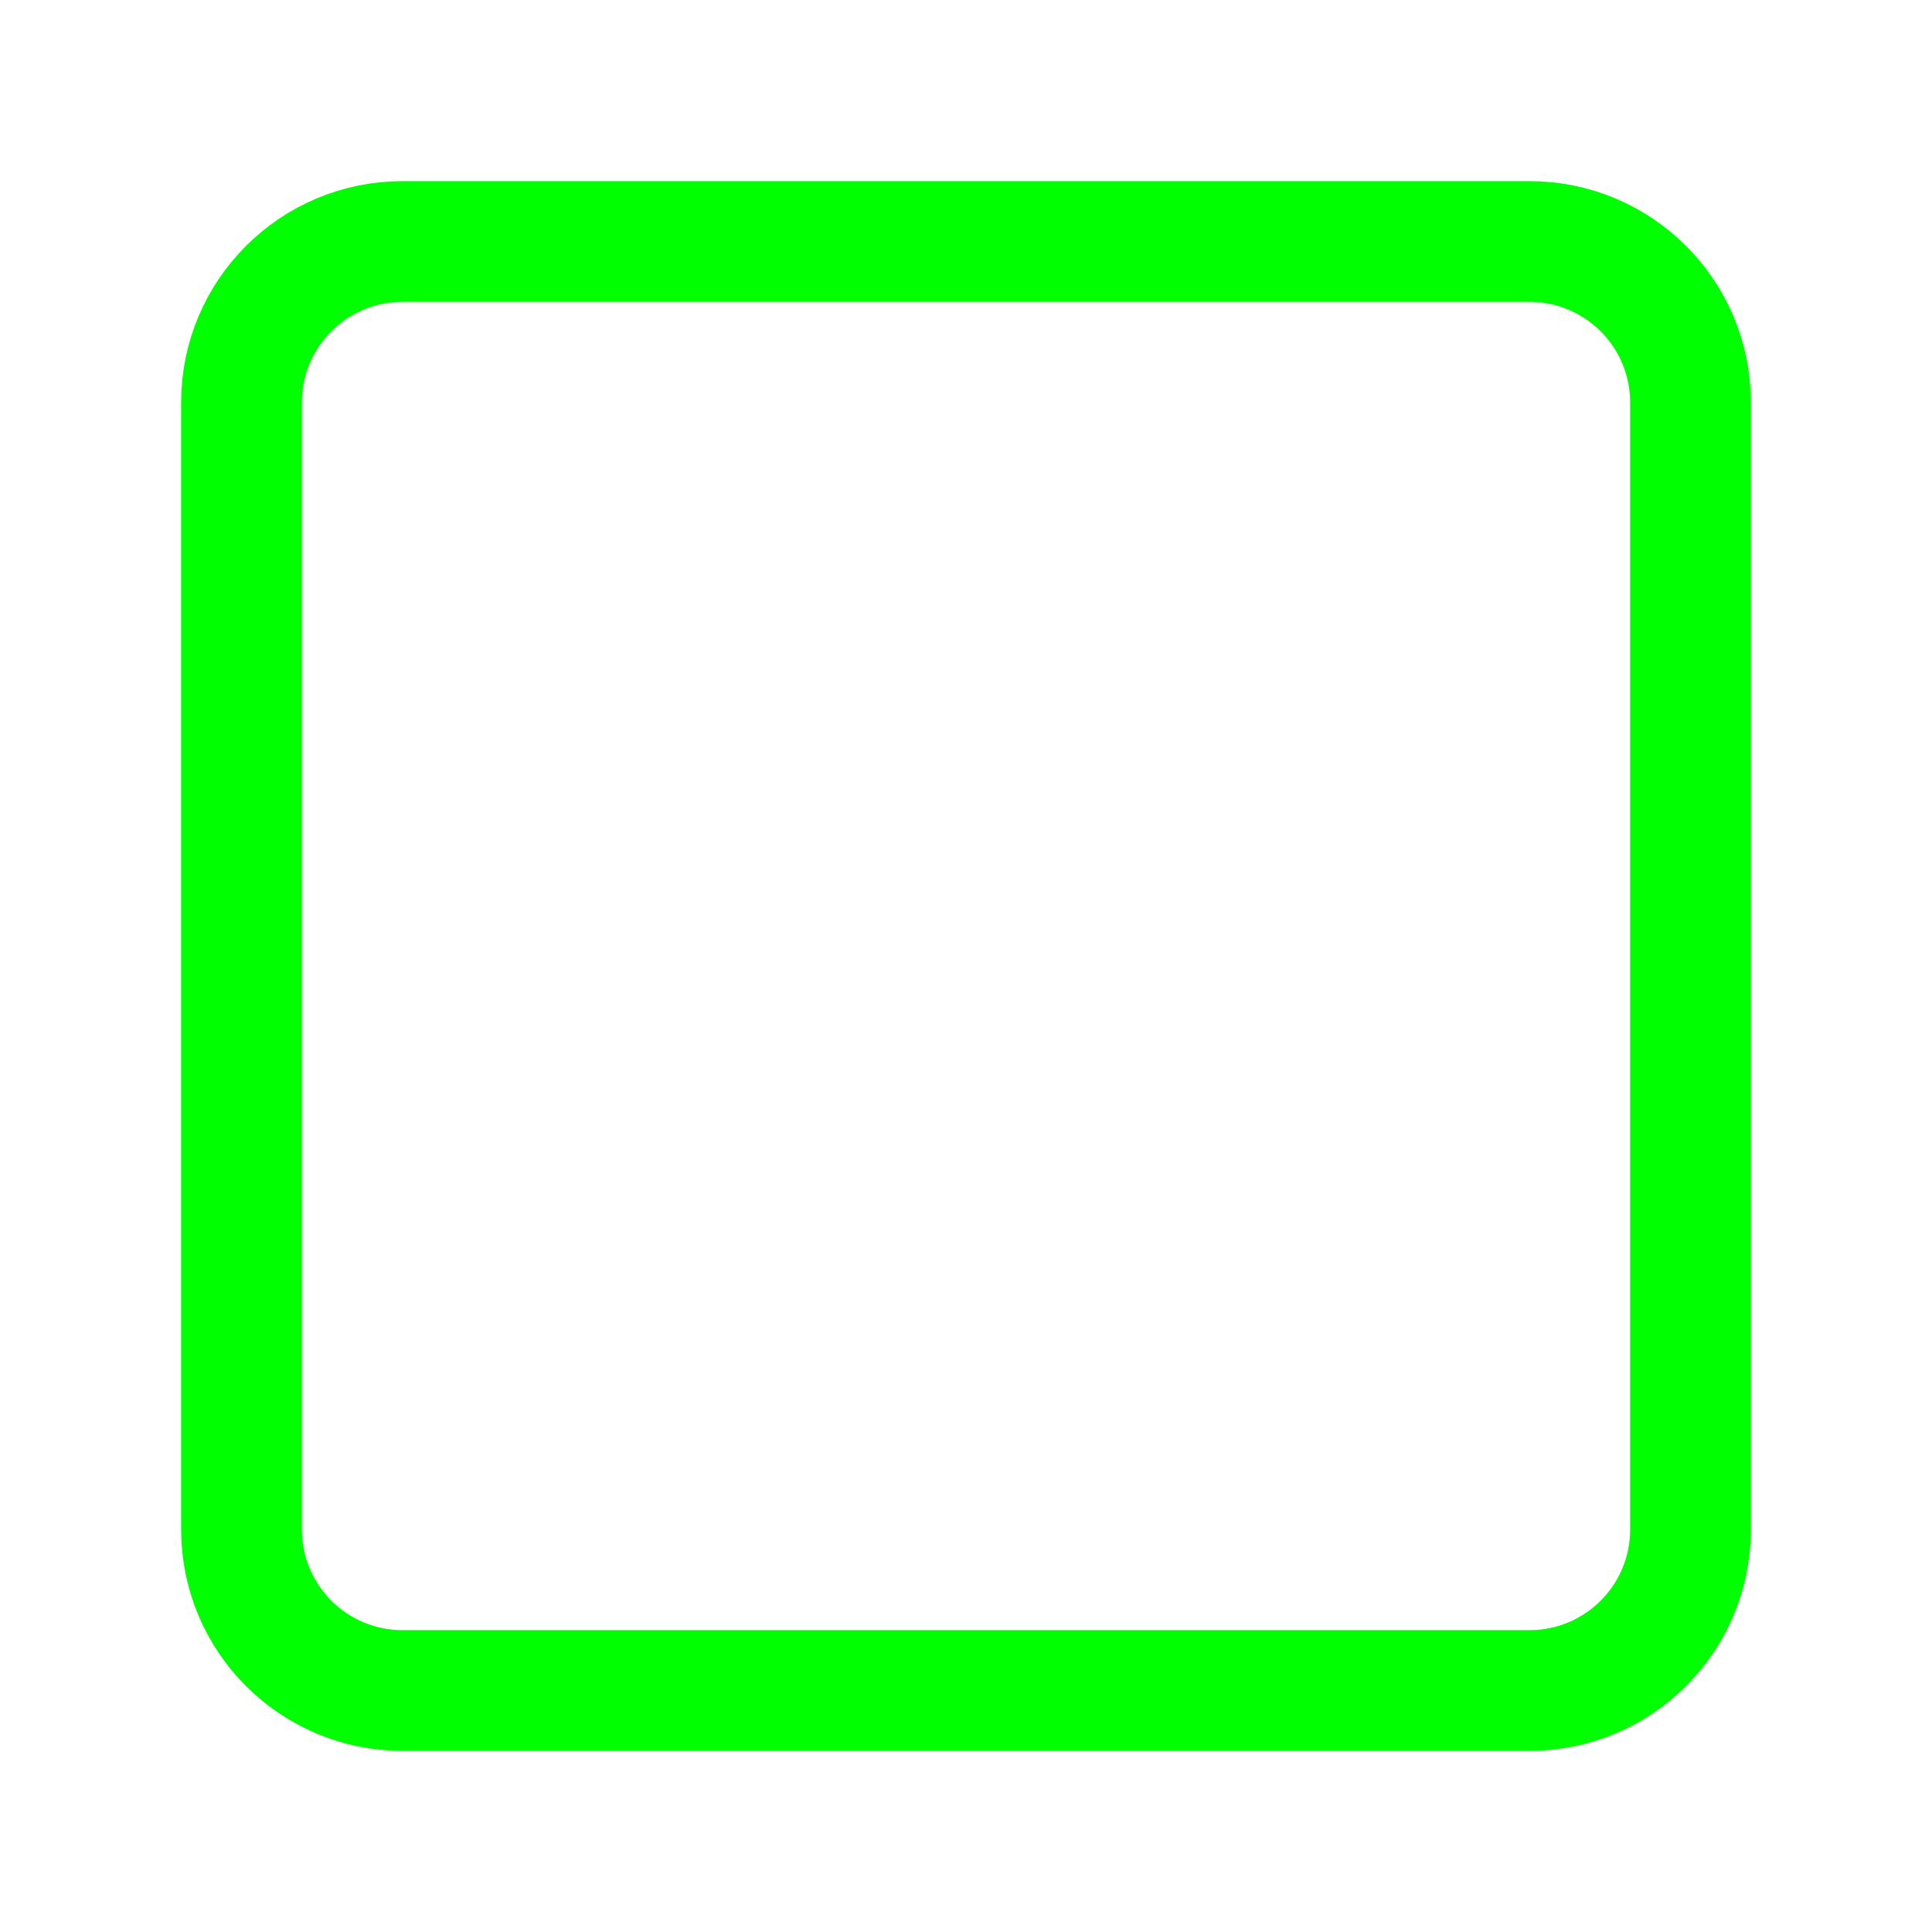
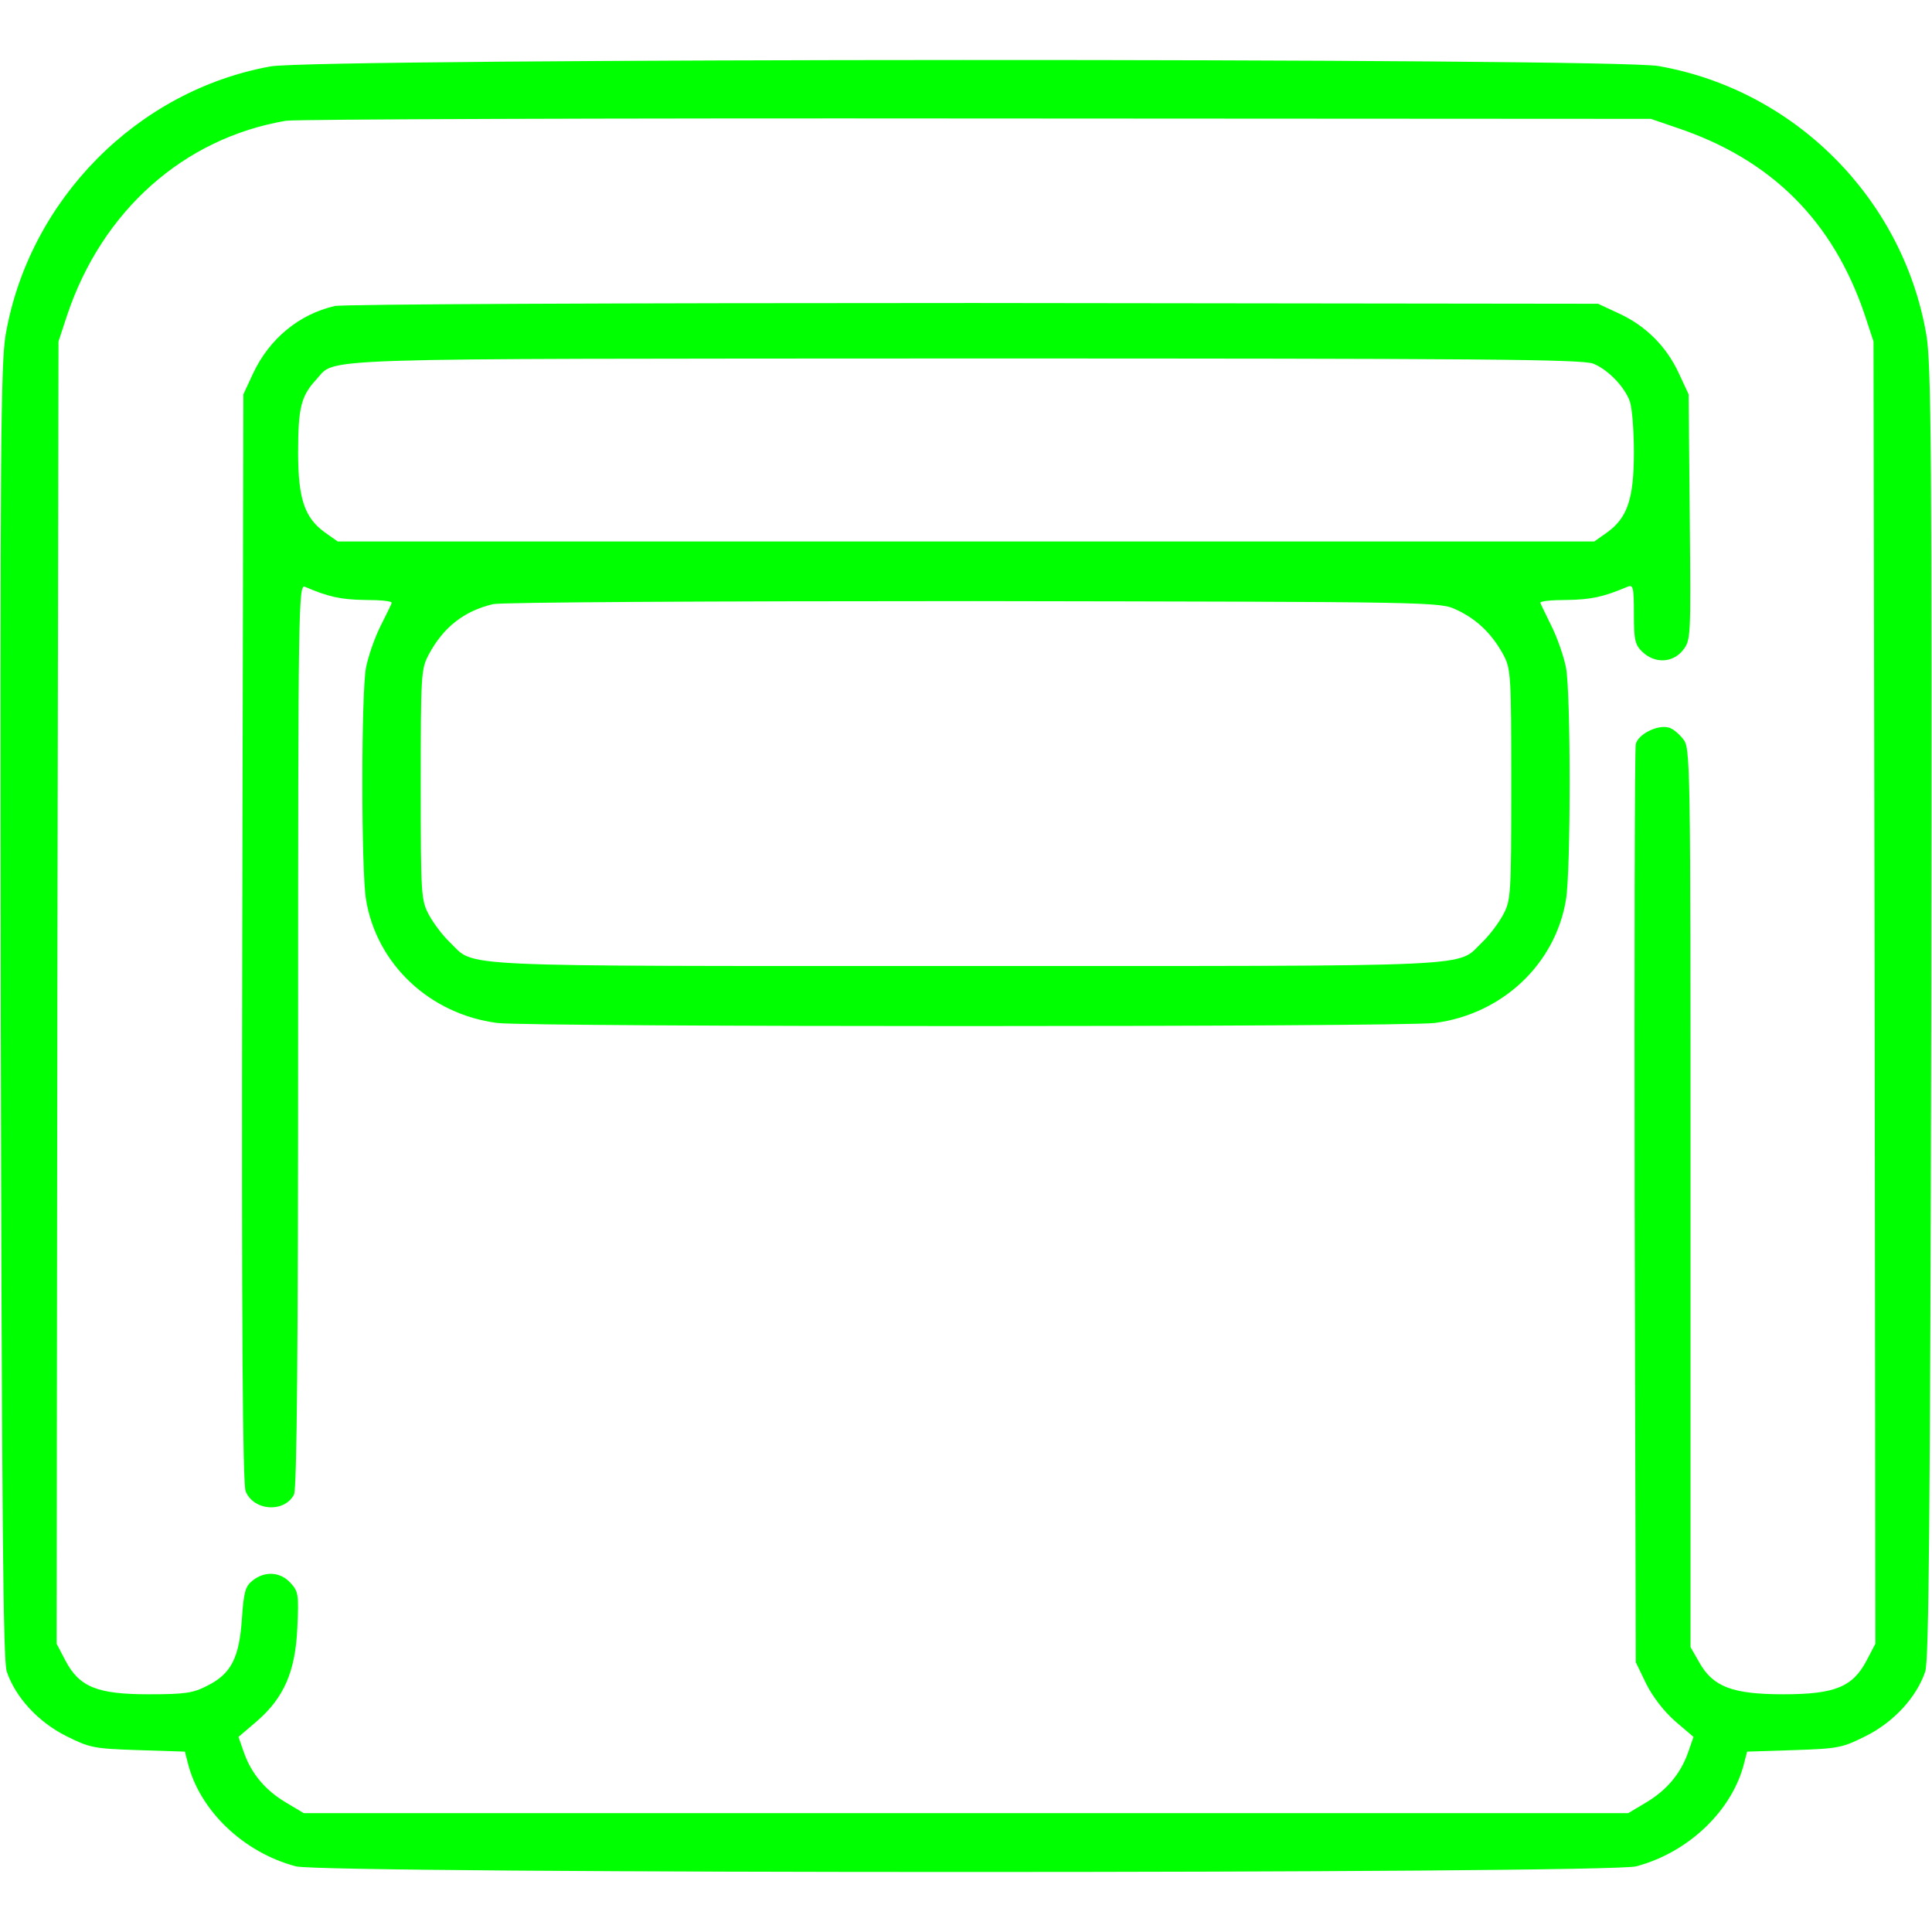
- <svg xmlns="http://www.w3.org/2000/svg" width="24px" height="24px" viewBox="0 0 24 24" fill="none">
-   <path d="M19 3L5 3C3.895 3 3 3.895 3 5L3 19C3 20.105 3.895 21 5 21H19C20.105 21 21 20.105 21 19V5C21 3.895 20.105 3 19 3Z" stroke="#00FF00" stroke-width="1.5" stroke-linecap="round" stroke-linejoin="round" />
+ <svg xmlns="http://www.w3.org/2000/svg" version="1.0" viewBox="0 0 512 512" preserveAspectRatio="xMidYMid meet">
+   <g transform="translate(0,512) scale(0.1,-0.1)" fill="#00FF00" stroke="none">
+     <path d="M717 4944 c-354 -64 -640 -354 -702 -711 -13 -77 -15 -304 -13 -1798 3 -1325 6 -1718 16 -1745 23 -68 83 -133 156 -170 64 -32 73 -34 192 -38 l124 -4 7 -27 c30 -127 147 -240 287 -277 76 -20 3476 -20 3552 0 140 37 257 150 287 277 l7 27 124 4 c119 4 128 6 192 38 73 37 133 102 156 170 10 27 13 420 16 1745 2 1494 0 1721 -13 1798 -62 361 -349 649 -710 712 -126 22 -3556 21-3678 -1z m3728 -163 c250 -84 413 -247 497 -496 l23 -70 3 -1726 2 -1725 -23 -44 c-37 -71 -85 -90 -221 -90 -135 0 -187 20 -223 85 l-23 40 0 1191 c0 1171 0 1192 -20 1216 -11 14 -28 28 -38 30 -30 8 -81 -18 -87 -44 -3 -13 -4 -565 -3 -1228 l3 -1205 28 -58 c17 -34 48 -74 77 -99 l48 -41 -14 -40 c-20 -58 -58-102 -112 -134 l-47 -28 -1755 0 -1755 0 -47 28 c-54 32 -92 76 -112 134 l-14 40 48 41 c73 63 103 133 108 249 4 87 3 96 -19 119 -27 29 -68 31 -100 5 -19-15 -23 -30 -28 -102 -7 -103 -29 -145 -91 -176 -38 -20 -60 -23 -156 -23 -136 0 -184 19 -221 90 l-23 44 2 1725 3 1726 23 70 c93 277 309 469 580 515 26 4 850 7 1832 6 l1785 -1 70 -24z" />
+     <path d="M887 4309 c-95 -22 -173 -87 -216 -178 l-26 -56 -3 -1440 c-2 -1032 1 -1448 9 -1467 21 -52 102 -58 128 -9 8 14 11 392 11 1216 0 1136 1 1197 18 1190 63 -27 95 -34 160 -35 41 0 72 -3 70 -8 -1 -4 -15 -32 -30 -62 -15 -30 -32 -79 -38 -109 -13 -69 -13 -537 0 -615 28 -171 169 -304 348 -327 88 -11 2396 -11 2484 0 179 23 320 156 348 327 13 78 13 546 0 615 -6 30 -23 79 -38 109 -15 30 -28 58 -30 62 -2 5 29 8 70 8 65 1 97 8 161 35 15 6 17 0 17 -72 0 -70 3 -82 23 -101 33 -31 80 -29 107 5 21 27 21 33 18 353 l-3 325 -26 56 c-33 71 -87 125 -158 158 l-56 26 -1655 2 c-945 0 -1671 -3 -1693 -8z m3336 -153 c39 -16 82 -61 96 -99 6 -16 11 -76 11 -135 0 -124 -17 -174 -71 -213 l-34 -24 -1665 0 -1665 0 -34 24 c-54 39 -71 89 -71 213 0 117 8 149 48 192 55 59 -53 55 1720 56 1365 0 1638 -2 1665 -14z m-363 -652 c54 -25 94 -64 124 -119 20 -38 21 -52 21 -345 0 -294 -1 -306 -22 -345 -12 -22 -36 -54 -55 -72 -70 -67 23 -63 -1368 -63 -1391 0 -1298 -4 -1368 63 -19 18 -43 50 -55 72 -21 39 -22 51 -22 345 0 293 1 307 21 345 39 73 94 116 171 134 22 5 569 8 1273 8 1233 -2 1235 -2 1280 -23z" />
+   </g>
</svg>
